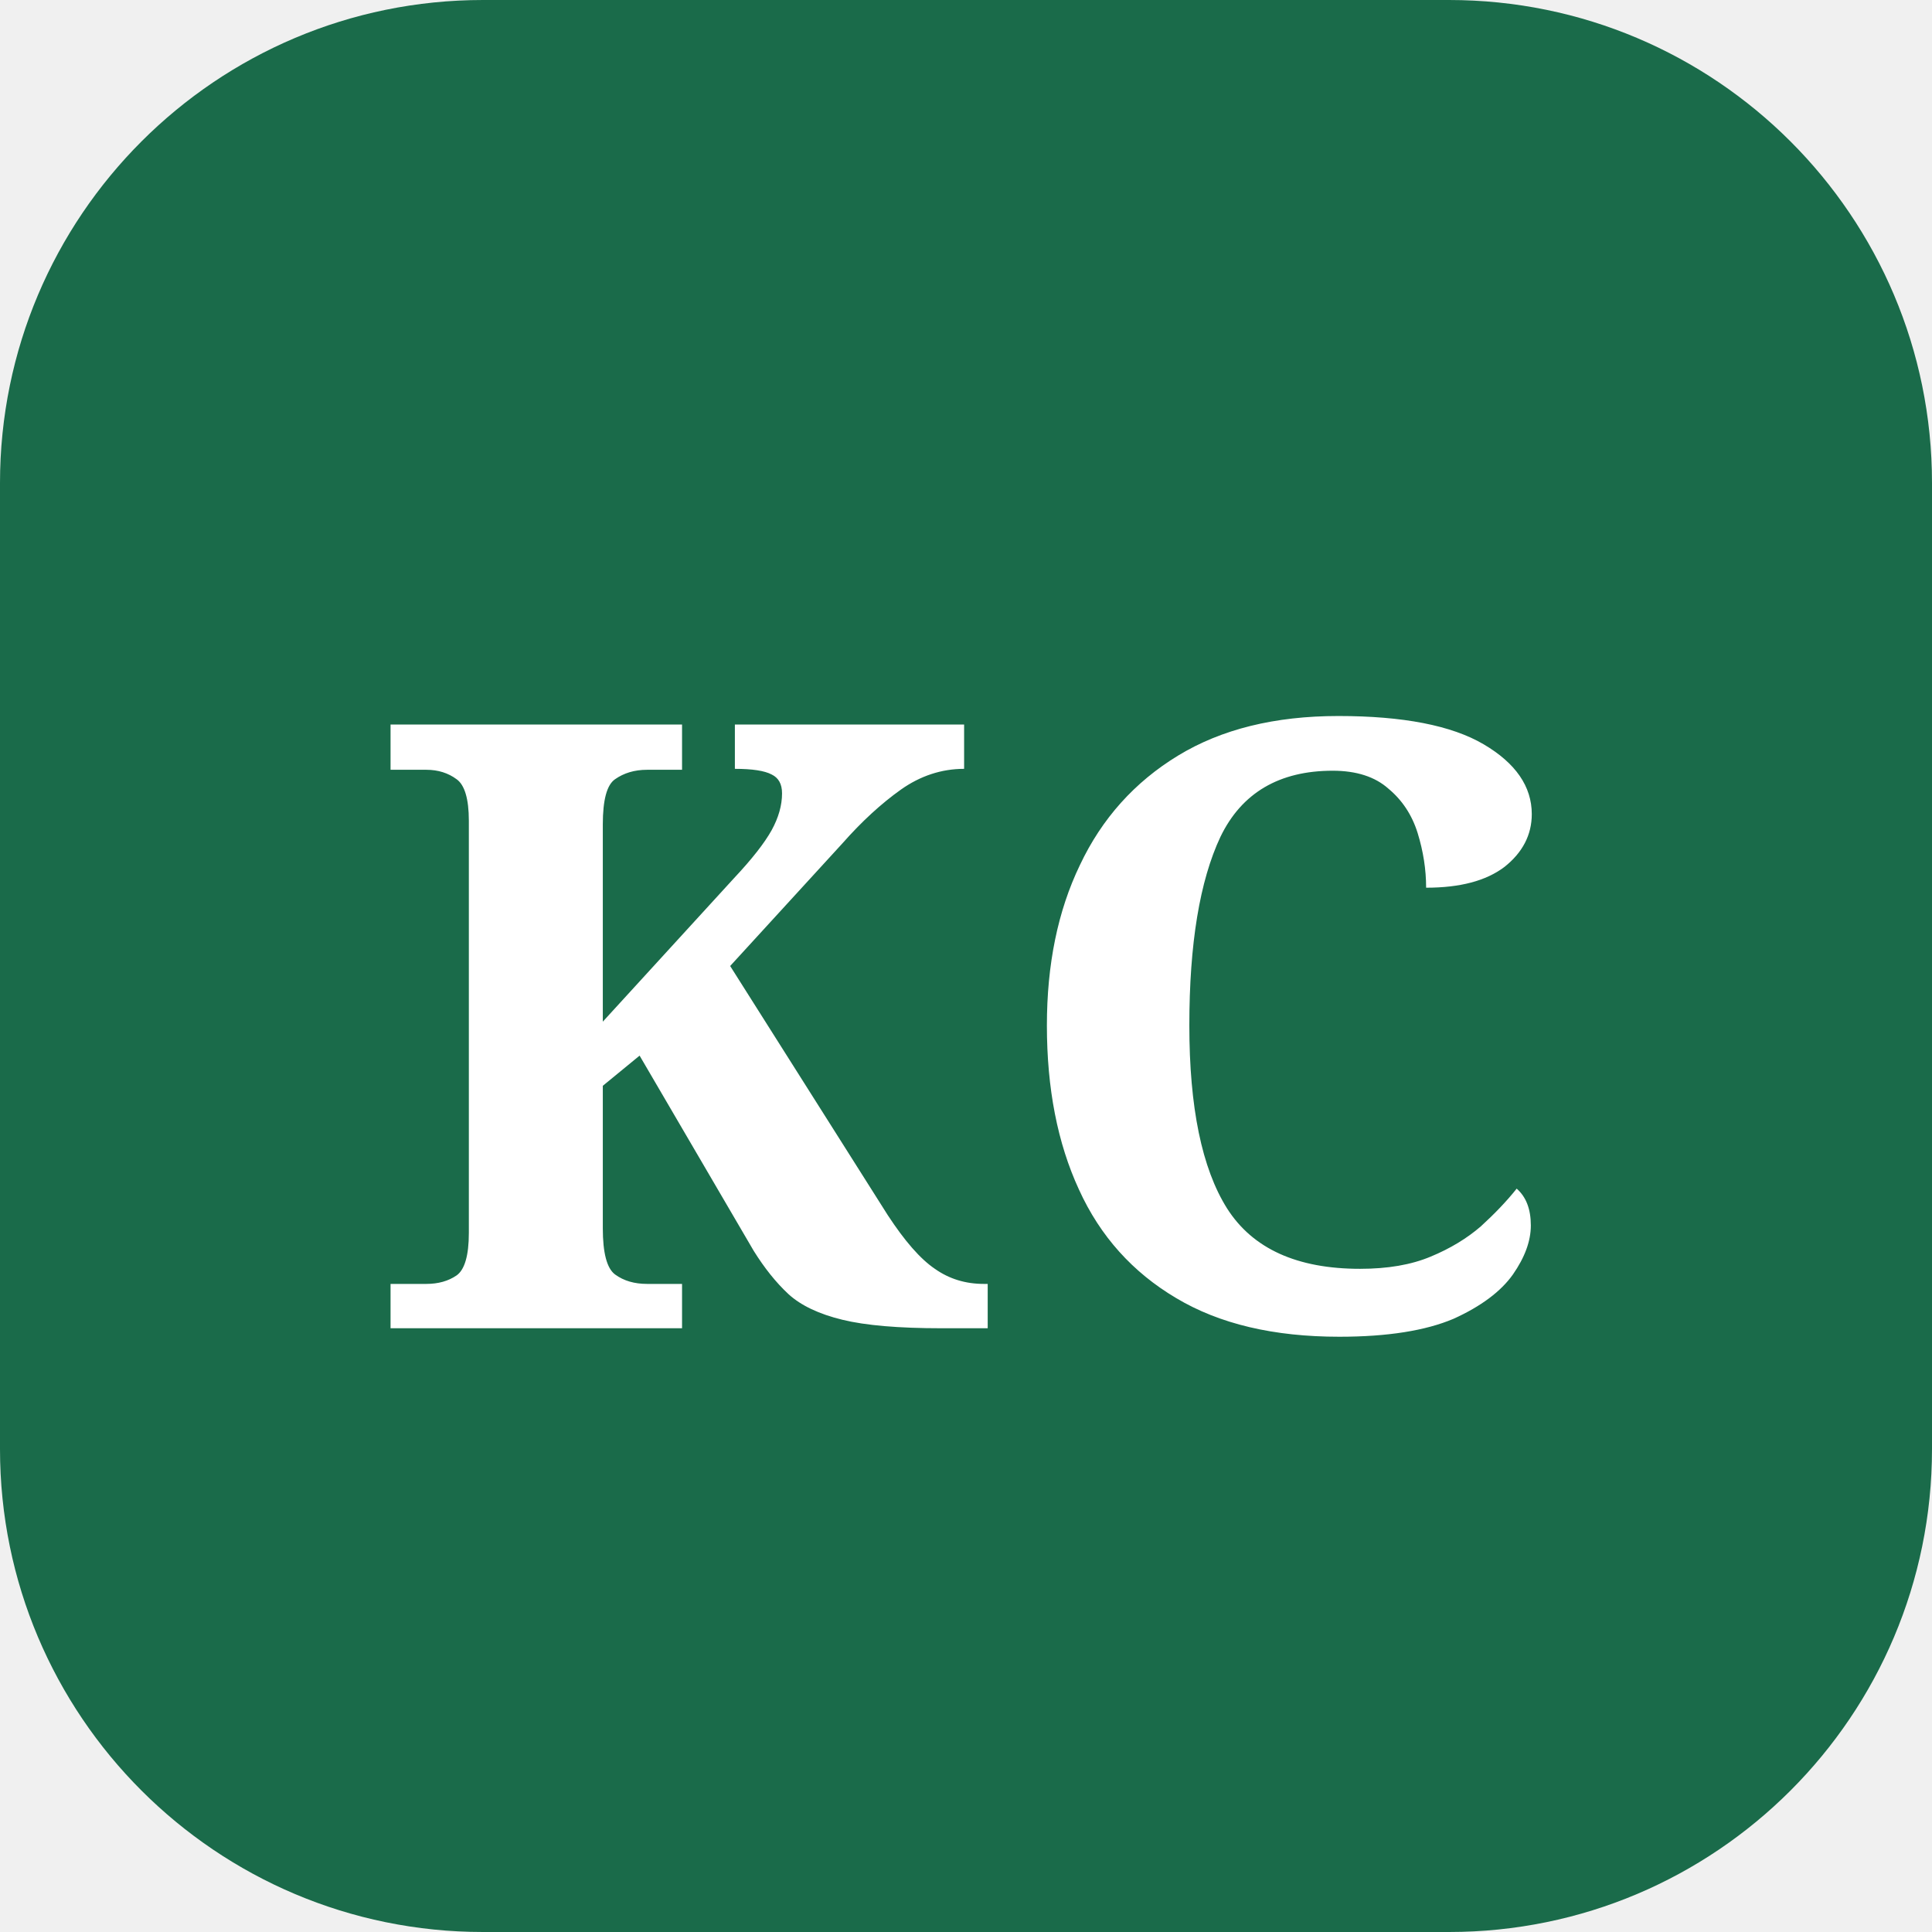
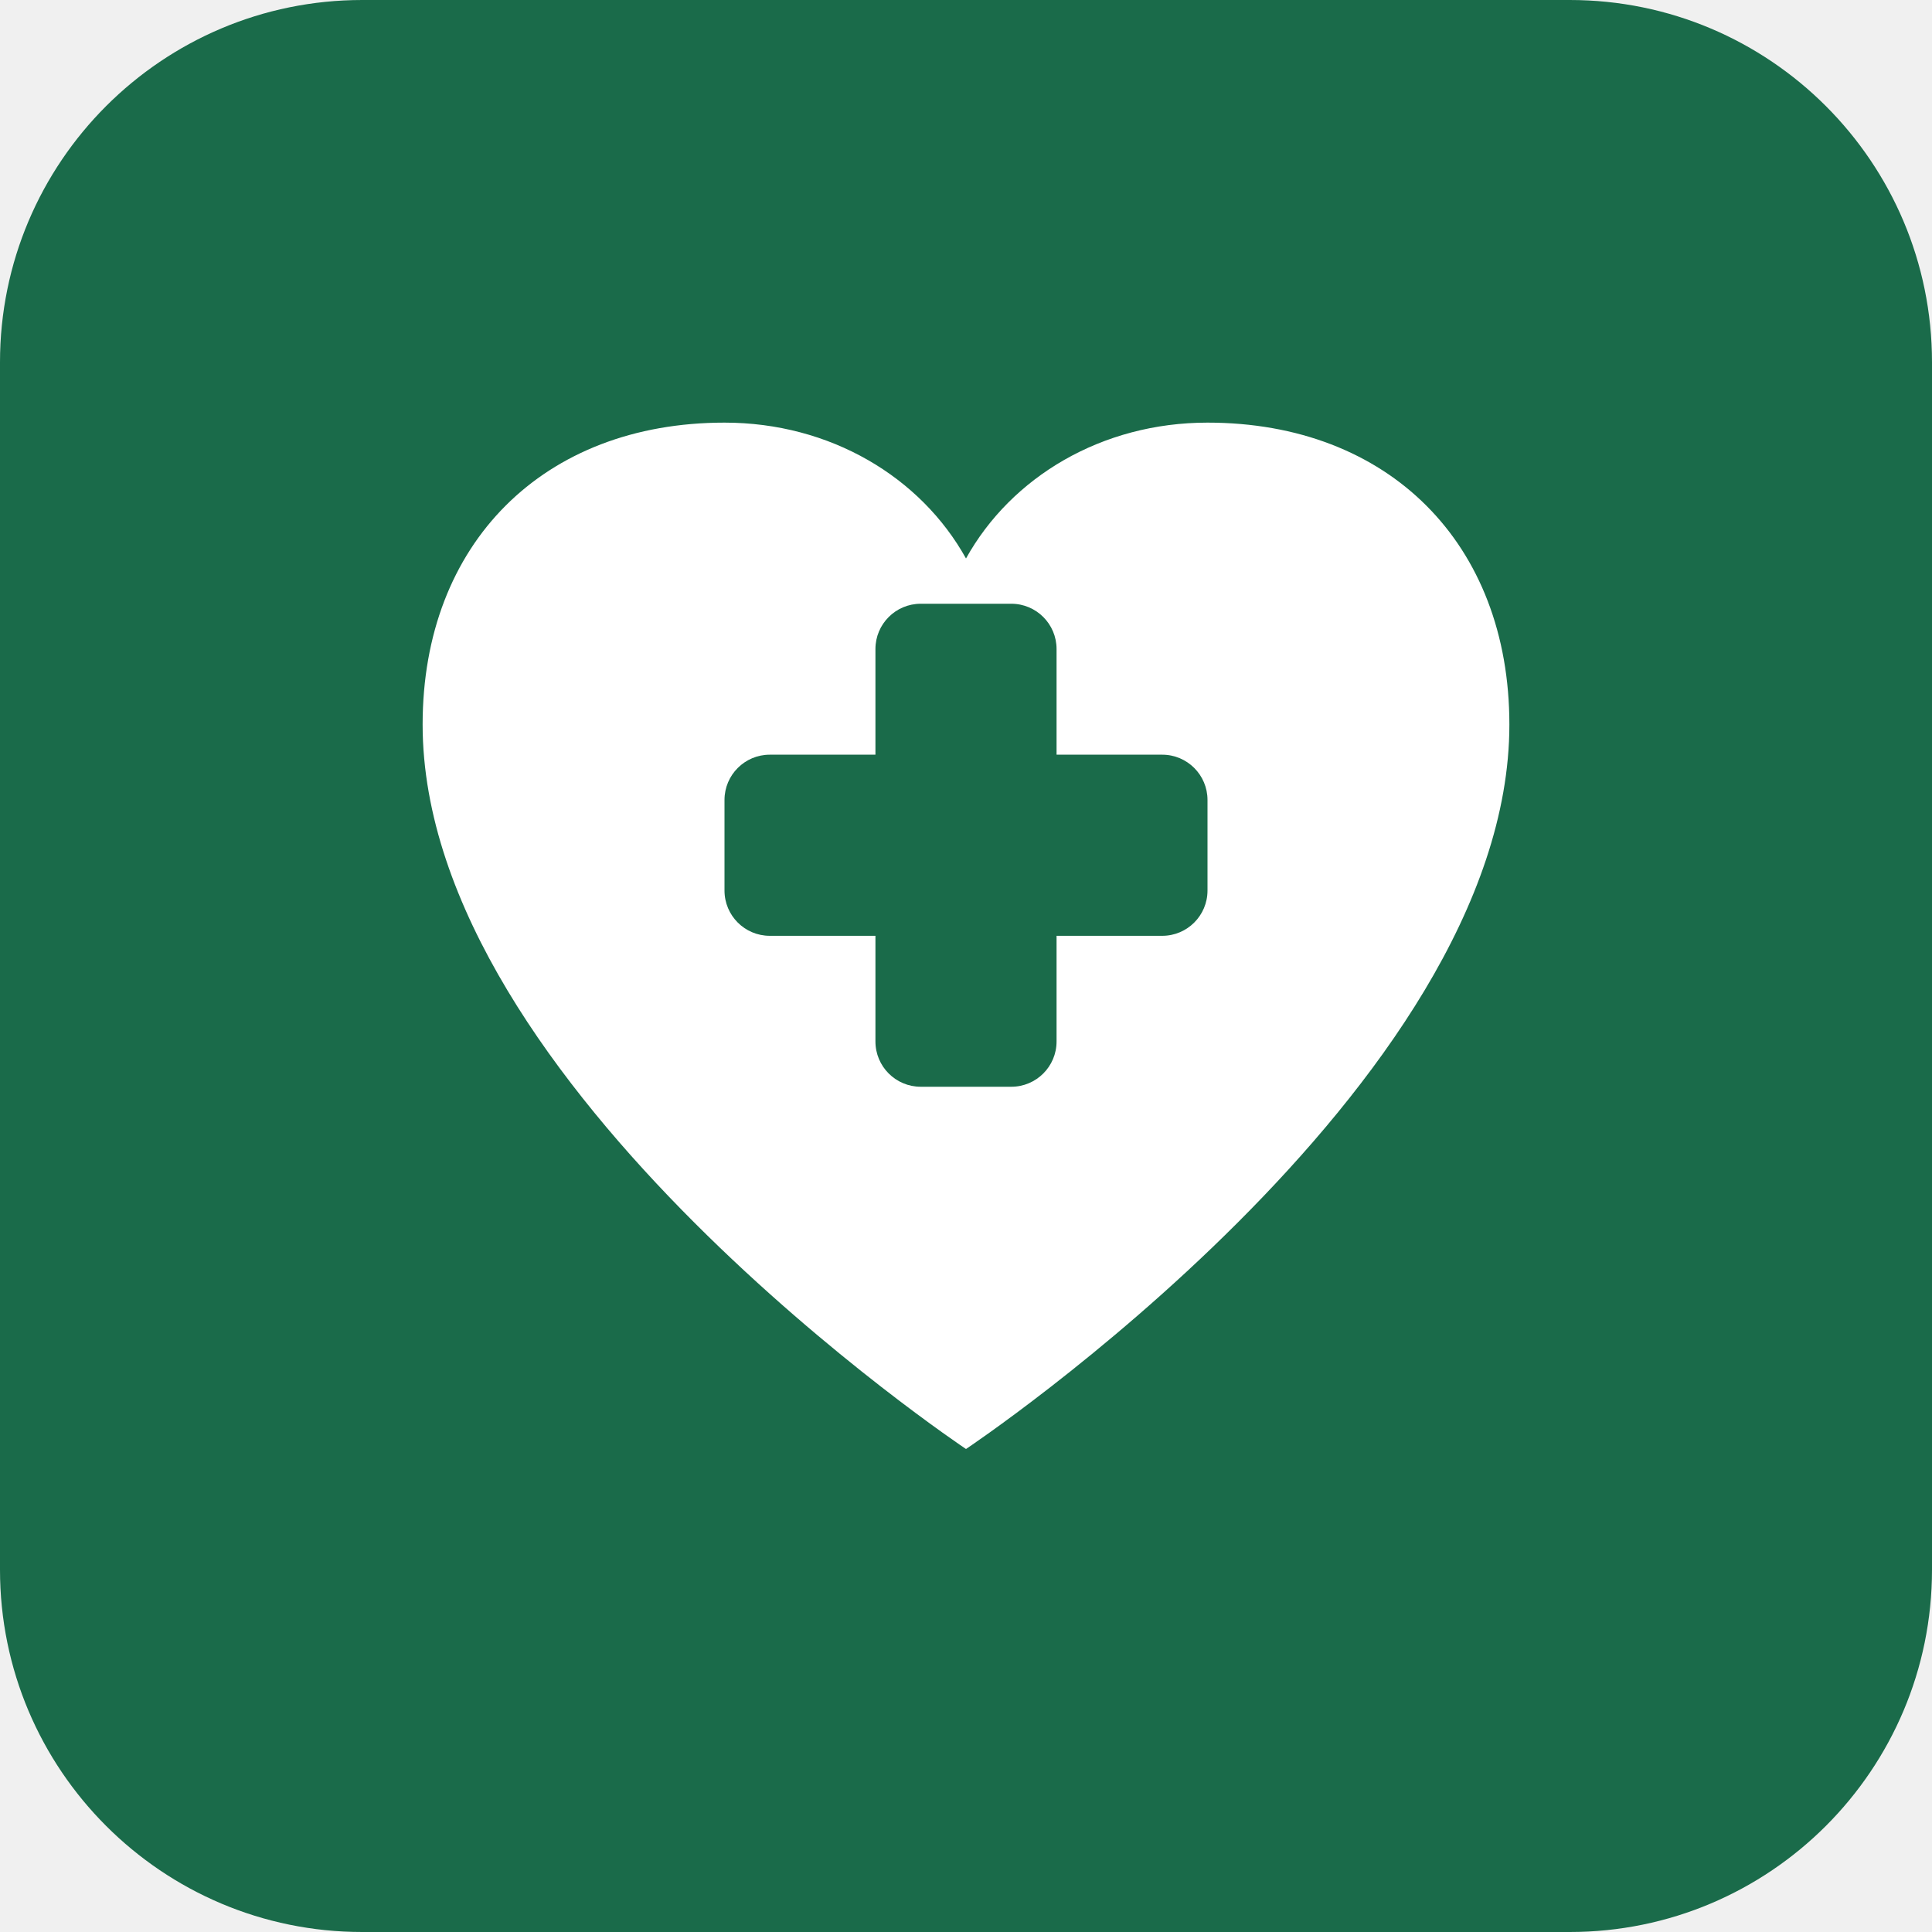
- <svg xmlns="http://www.w3.org/2000/svg" width="32" height="32" viewBox="0 0 32 32">
-   <rect width="32" height="32" rx="8" fill="#1a6b4a" />
-   <text x="16" y="22" font-family="Georgia, serif" font-size="14" font-weight="bold" fill="white" text-anchor="middle" letter-spacing="0.5">KC</text>
+ <svg xmlns="http://www.w3.org/2000/svg" viewBox="0 0 64 64">
+   <rect width="64" height="64" rx="12" fill="#1a6b4a" />
+   <path d="M32 48 C32 48 14 36 14 24 C14 18 18 14 24 14 C27.5 14 30.5 15.8 32 18.5 C33.5 15.8 36.5 14 40 14 C46 14 50 18 50 24 C50 36 32 48 32 48Z" fill="white" />
+   <rect x="29" y="20" width="6" height="16" rx="1.5" fill="#1a6b4a" />
+   <rect x="24" y="25" width="16" height="6" rx="1.5" fill="#1a6b4a" />
</svg>
